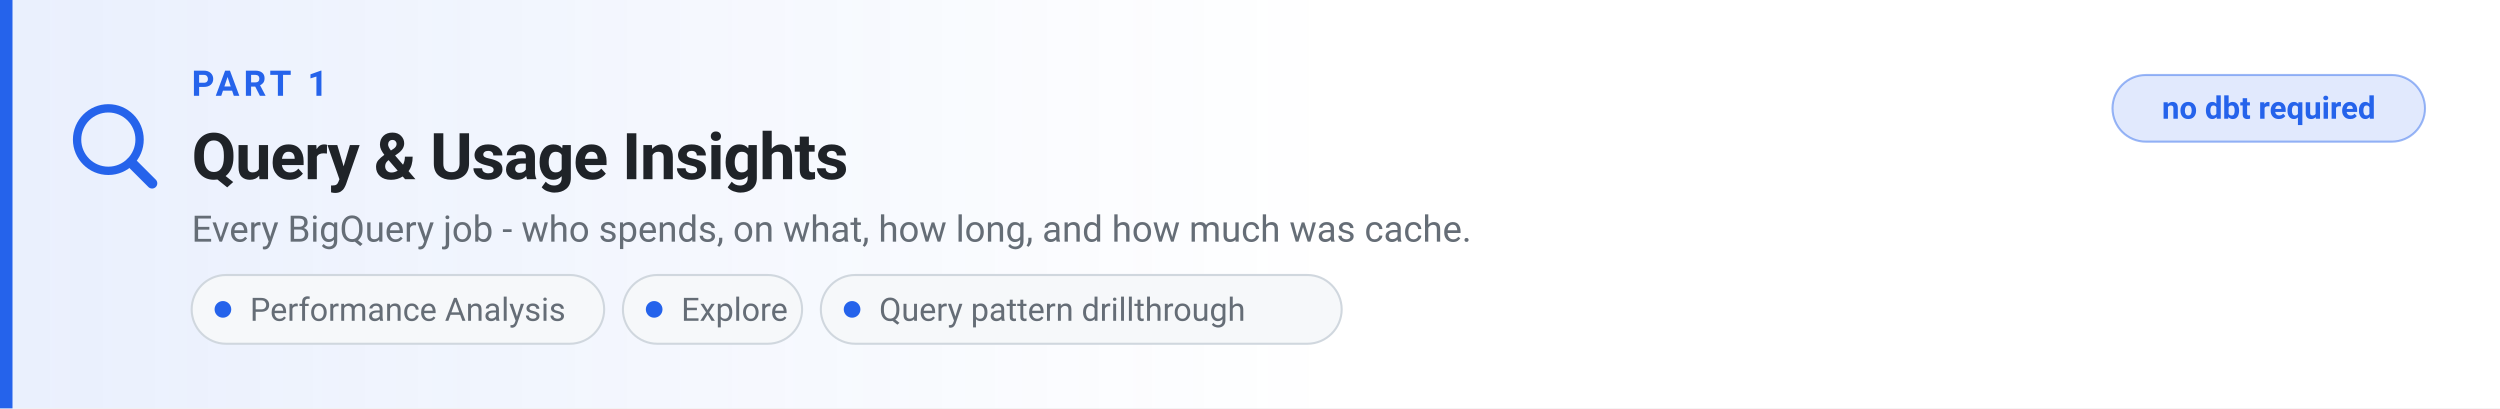
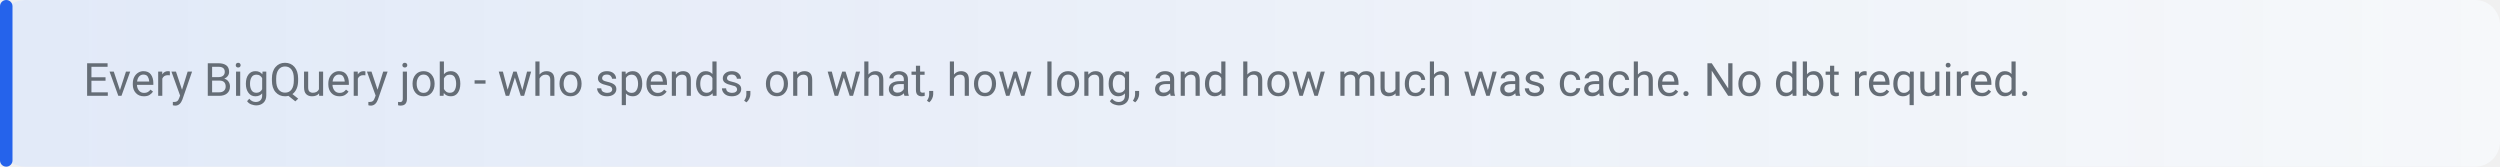
- <svg xmlns="http://www.w3.org/2000/svg" viewBox="0 0 1200 196" width="1200" height="196" role="img" aria-label="PART 1 - Query &amp; Usage Insights">
+ <svg xmlns="http://www.w3.org/2000/svg" viewBox="0 0 1200 80" width="1200" height="80" role="img" aria-label="Part 1 - Query &amp; Usage Insights">
  <style>
-     /* Same rule as the hero: entrance animations only ever move things. The
-        resting state of every element is its final state, so the banner is fully
-        legible in a renderer that ignores CSS. */
-     /* The glyph is drawn centred on its own origin, so scaling about 0 0 scales
-        about its centre. Left as the CSS default of 50% 50% the reference box
-        differs between renderers and the glyph drifts as it scales. */
-     .glyph { animation: pop .5s cubic-bezier(.2,.8,.3,1); transform-origin: 0 0 }
-     .txt { animation: slidein .45s ease-out both }
-     .chip { animation: slidein .4s ease-out both }
-     .edge { animation: stretch .7s cubic-bezier(.2,.7,.3,1) }
-     @keyframes pop { from { transform: scale(.82) } to { transform: scale(1) } }
-     @keyframes slidein { from { transform: translateX(-10px) }
-                           to   { transform: translateX(0) } }
-     @keyframes stretch { from { height: 0 } to { height: 196px } }
-     @media (prefers-reduced-motion: reduce) {
-       .glyph,.txt,.chip,.edge { animation: none }
-     }
+     .rise { animation: rise .55s cubic-bezier(.2,.7,.3,1) both; }
+     @keyframes rise { from { transform: translateY(9px) } to { transform: translateY(0) } }
+     @media (prefers-reduced-motion: reduce) { * { animation: none !important } }
  </style>
  <defs>
-     <linearGradient id="wash" x1="0" x2="1">
+     <linearGradient id="wash" x1="0" y1="0" x2="1" y2="0">
      <stop offset="0%" stop-color="#2563EB" stop-opacity="0.10" />
      <stop offset="100%" stop-color="#2563EB" stop-opacity="0" />
    </linearGradient>
  </defs>
-   <rect width="1200" height="196" fill="#FFFFFF" />
-   <rect width="640" height="196" fill="url(#wash)" />
-   <rect class="edge" x="0" y="0" width="6" height="196" fill="#2563EB" />
-   <g transform="translate(52,70)">
-     <g class="glyph">
-       <circle cx="0" cy="-3" r="15" fill="none" stroke="#2563EB" stroke-width="4" />
-       <line x1="11" y1="8" x2="21" y2="18" stroke="#2563EB" stroke-width="5" stroke-linecap="round" />
-     </g>
-   </g>
-   <g class="txt">
-     <text x="92" y="46" font-family="system-ui,-apple-system,'Segoe UI',Roboto,Helvetica,Arial,sans-serif" font-size="17" font-weight="700" fill="#2563EB" letter-spacing="2">PART 1</text>
-   </g>
-   <g class="txt" style="animation-delay:.06s">
-     <text x="92" y="86" font-family="system-ui,-apple-system,'Segoe UI',Roboto,Helvetica,Arial,sans-serif" font-size="31" font-weight="700" fill="#1F2328" letter-spacing="-0.5">Query &amp; Usage Insights</text>
-   </g>
-   <g class="txt" style="animation-delay:.12s">
-     <text x="92" y="116" font-family="system-ui,-apple-system,'Segoe UI',Roboto,Helvetica,Arial,sans-serif" font-size="17.5" fill="#656D76">Every BigQuery job - who spends, on what, how long, and how much was cache.</text>
-   </g>
-   <g class="txt" style="animation-delay:.18s">
-     <rect x="1014" y="36" width="150" height="32" rx="16" fill="#2563EB" fill-opacity="0.14" stroke="#2563EB" stroke-opacity="0.45" />
-     <text x="1089" y="57" text-anchor="middle" font-family="system-ui,-apple-system,'Segoe UI',Roboto,Helvetica,Arial,sans-serif" font-size="15" font-weight="600" fill="#2563EB">no dbt required</text>
-   </g>
-   <g class="chip" style="animation-delay:0.30s">
-     <rect x="92" y="132" width="198" height="33" rx="16.5" fill="#F6F8FA" stroke="#D0D7DE" />
-     <circle cx="107" cy="148.5" r="4" fill="#2563EB" />
-     <text x="120" y="154" font-family="system-ui,-apple-system,'Segoe UI',Roboto,Helvetica,Arial,sans-serif" font-size="15.5" fill="#656D76">Performance Analysis</text>
-   </g>
-   <g class="chip" style="animation-delay:0.39s">
-     <rect x="299" y="132" width="86" height="33" rx="16.5" fill="#F6F8FA" stroke="#D0D7DE" />
-     <circle cx="314" cy="148.5" r="4" fill="#2563EB" />
-     <text x="327" y="154" font-family="system-ui,-apple-system,'Segoe UI',Roboto,Helvetica,Arial,sans-serif" font-size="15.5" fill="#656D76">Explore</text>
-   </g>
-   <g class="chip" style="animation-delay:0.48s">
-     <rect x="394" y="132" width="250" height="33" rx="16.5" fill="#F6F8FA" stroke="#D0D7DE" />
-     <circle cx="409" cy="148.5" r="4" fill="#2563EB" />
-     <text x="422" y="154" font-family="system-ui,-apple-system,'Segoe UI',Roboto,Helvetica,Arial,sans-serif" font-size="15.5" fill="#656D76">Query pattern drillthrough</text>
+   <rect width="1200" height="80" rx="12" fill="#F6F8FA" />
+   <rect width="1200" height="80" rx="12" fill="url(#wash)" />
+   <rect width="6" height="80" rx="3" fill="#2563EB" />
+   <g class="rise">
+     <text x="40" y="46" font-family="system-ui,-apple-system,'Segoe UI',Roboto,Helvetica,Arial,sans-serif" font-size="22" fill="#656D76">Every BigQuery job - who spends, on what, how long, and how much was cache. No dbt required.</text>
  </g>
</svg>
